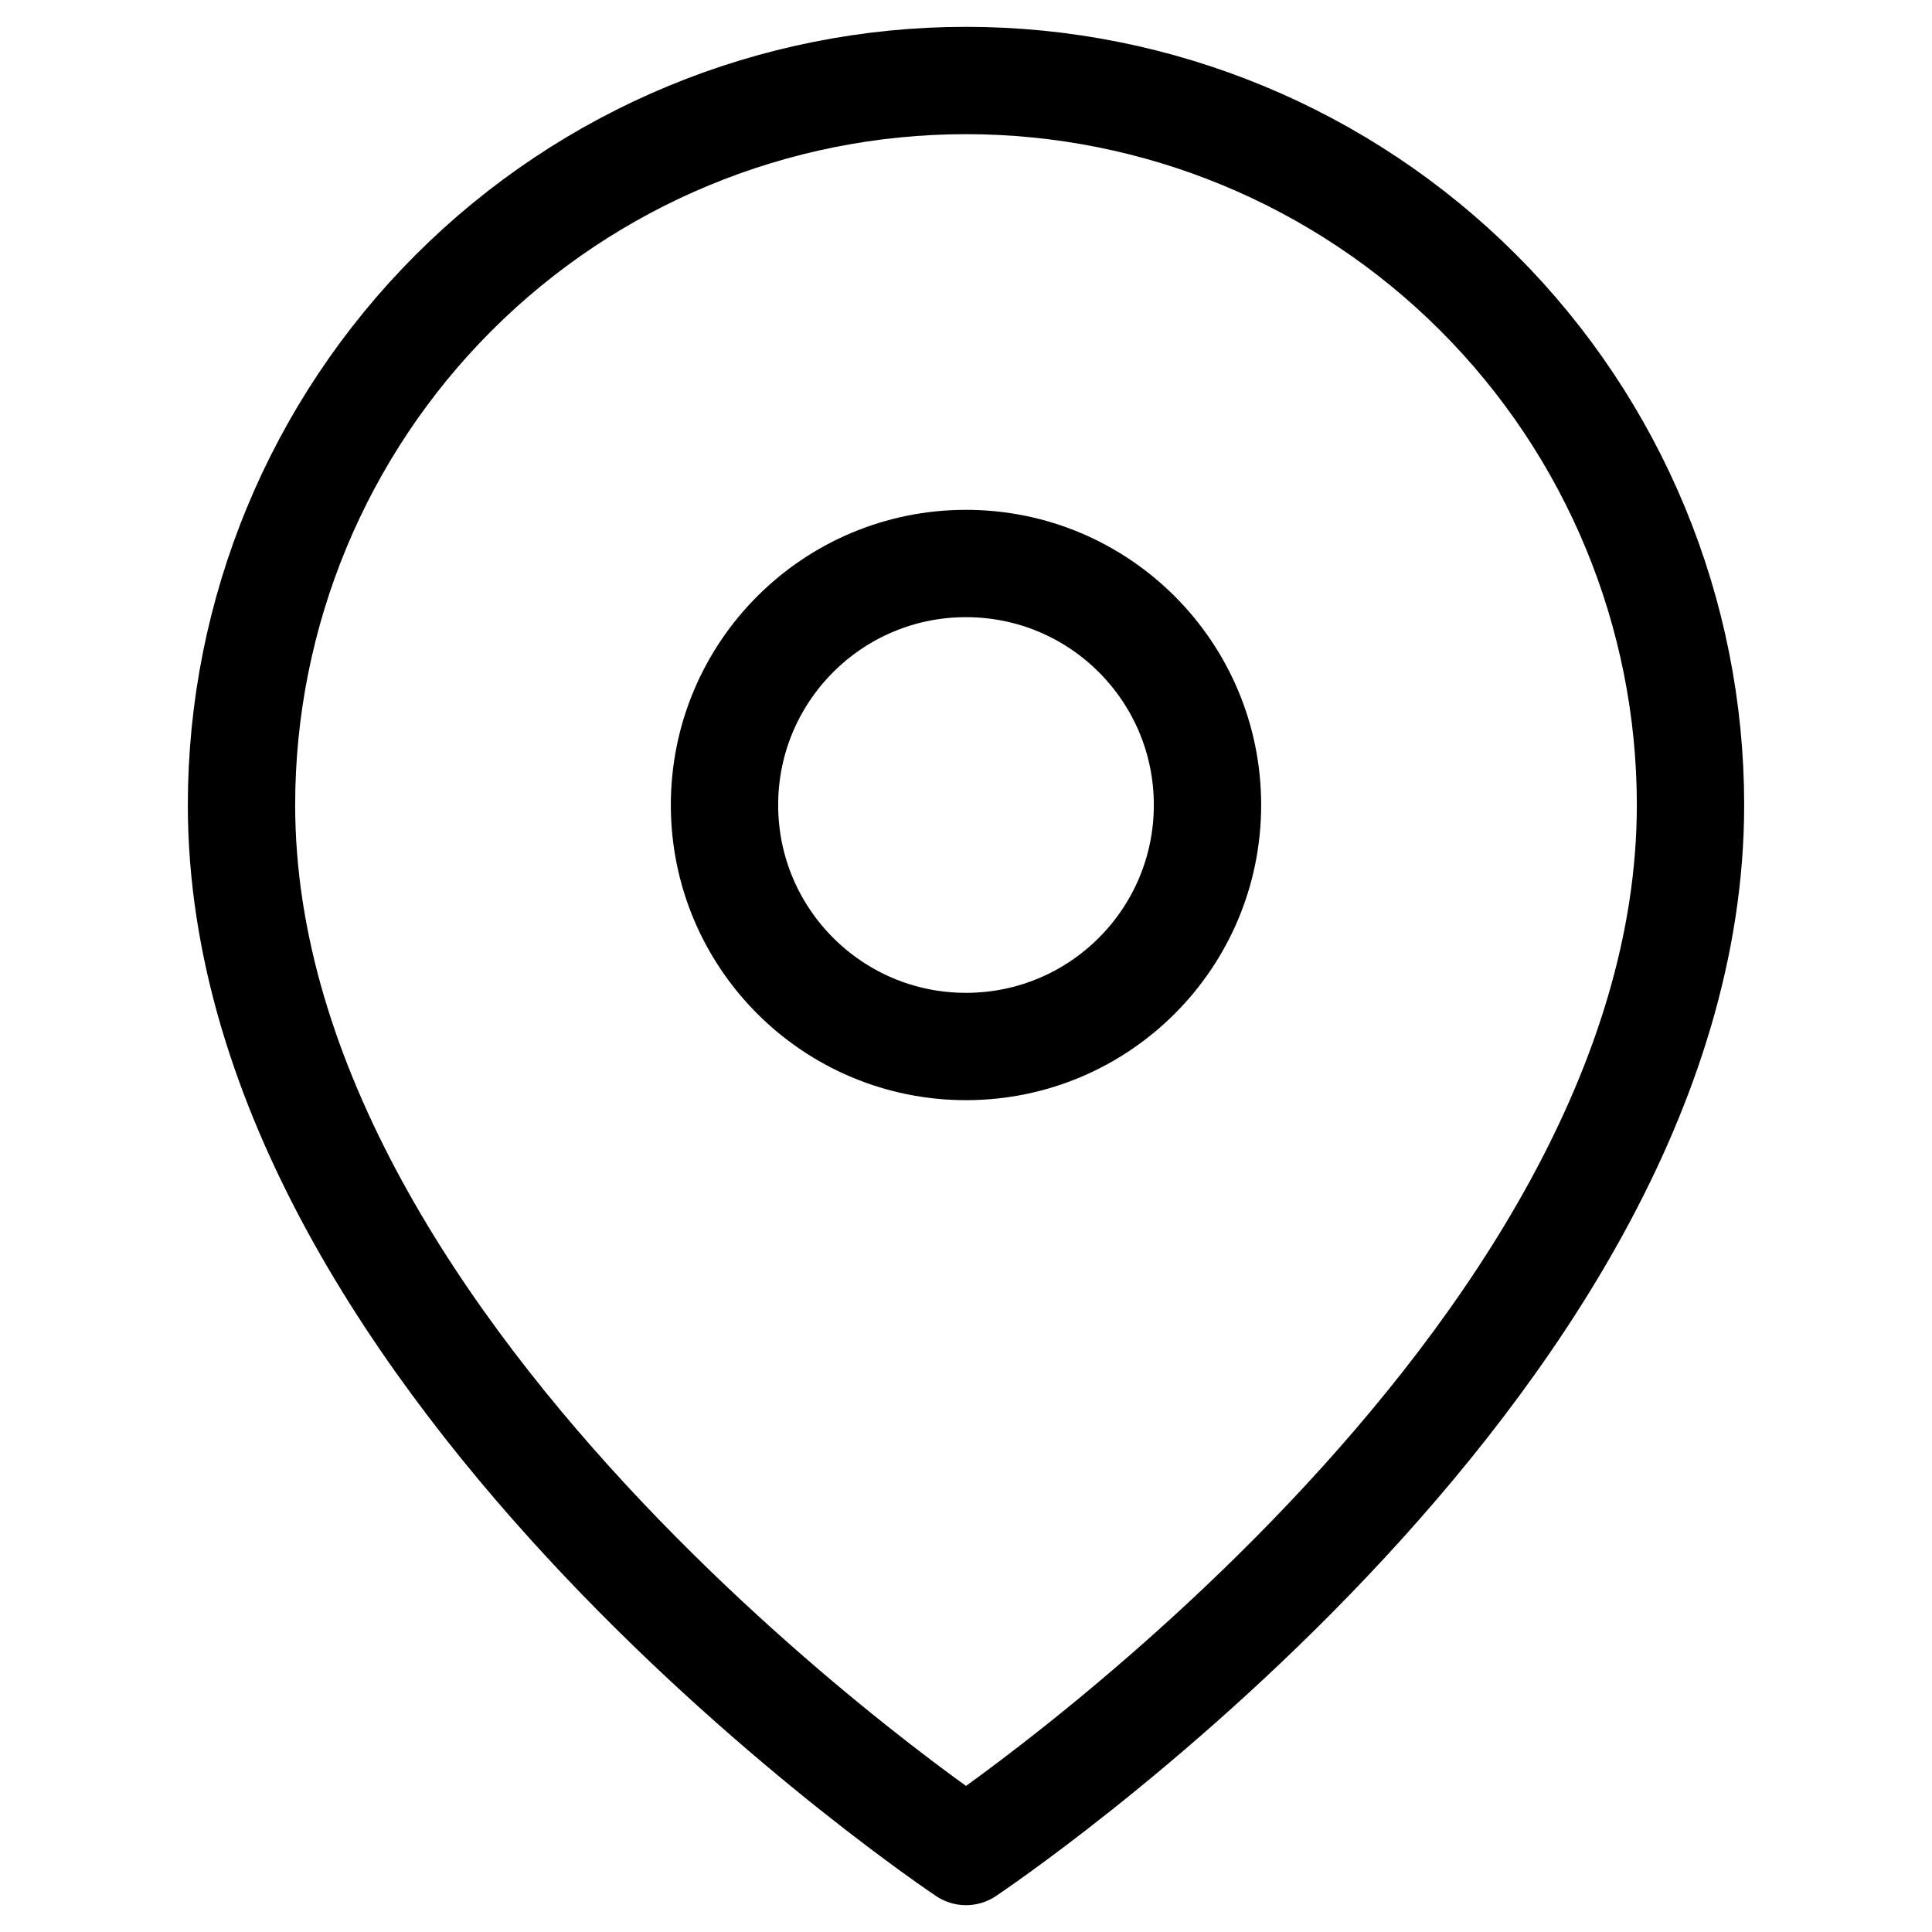
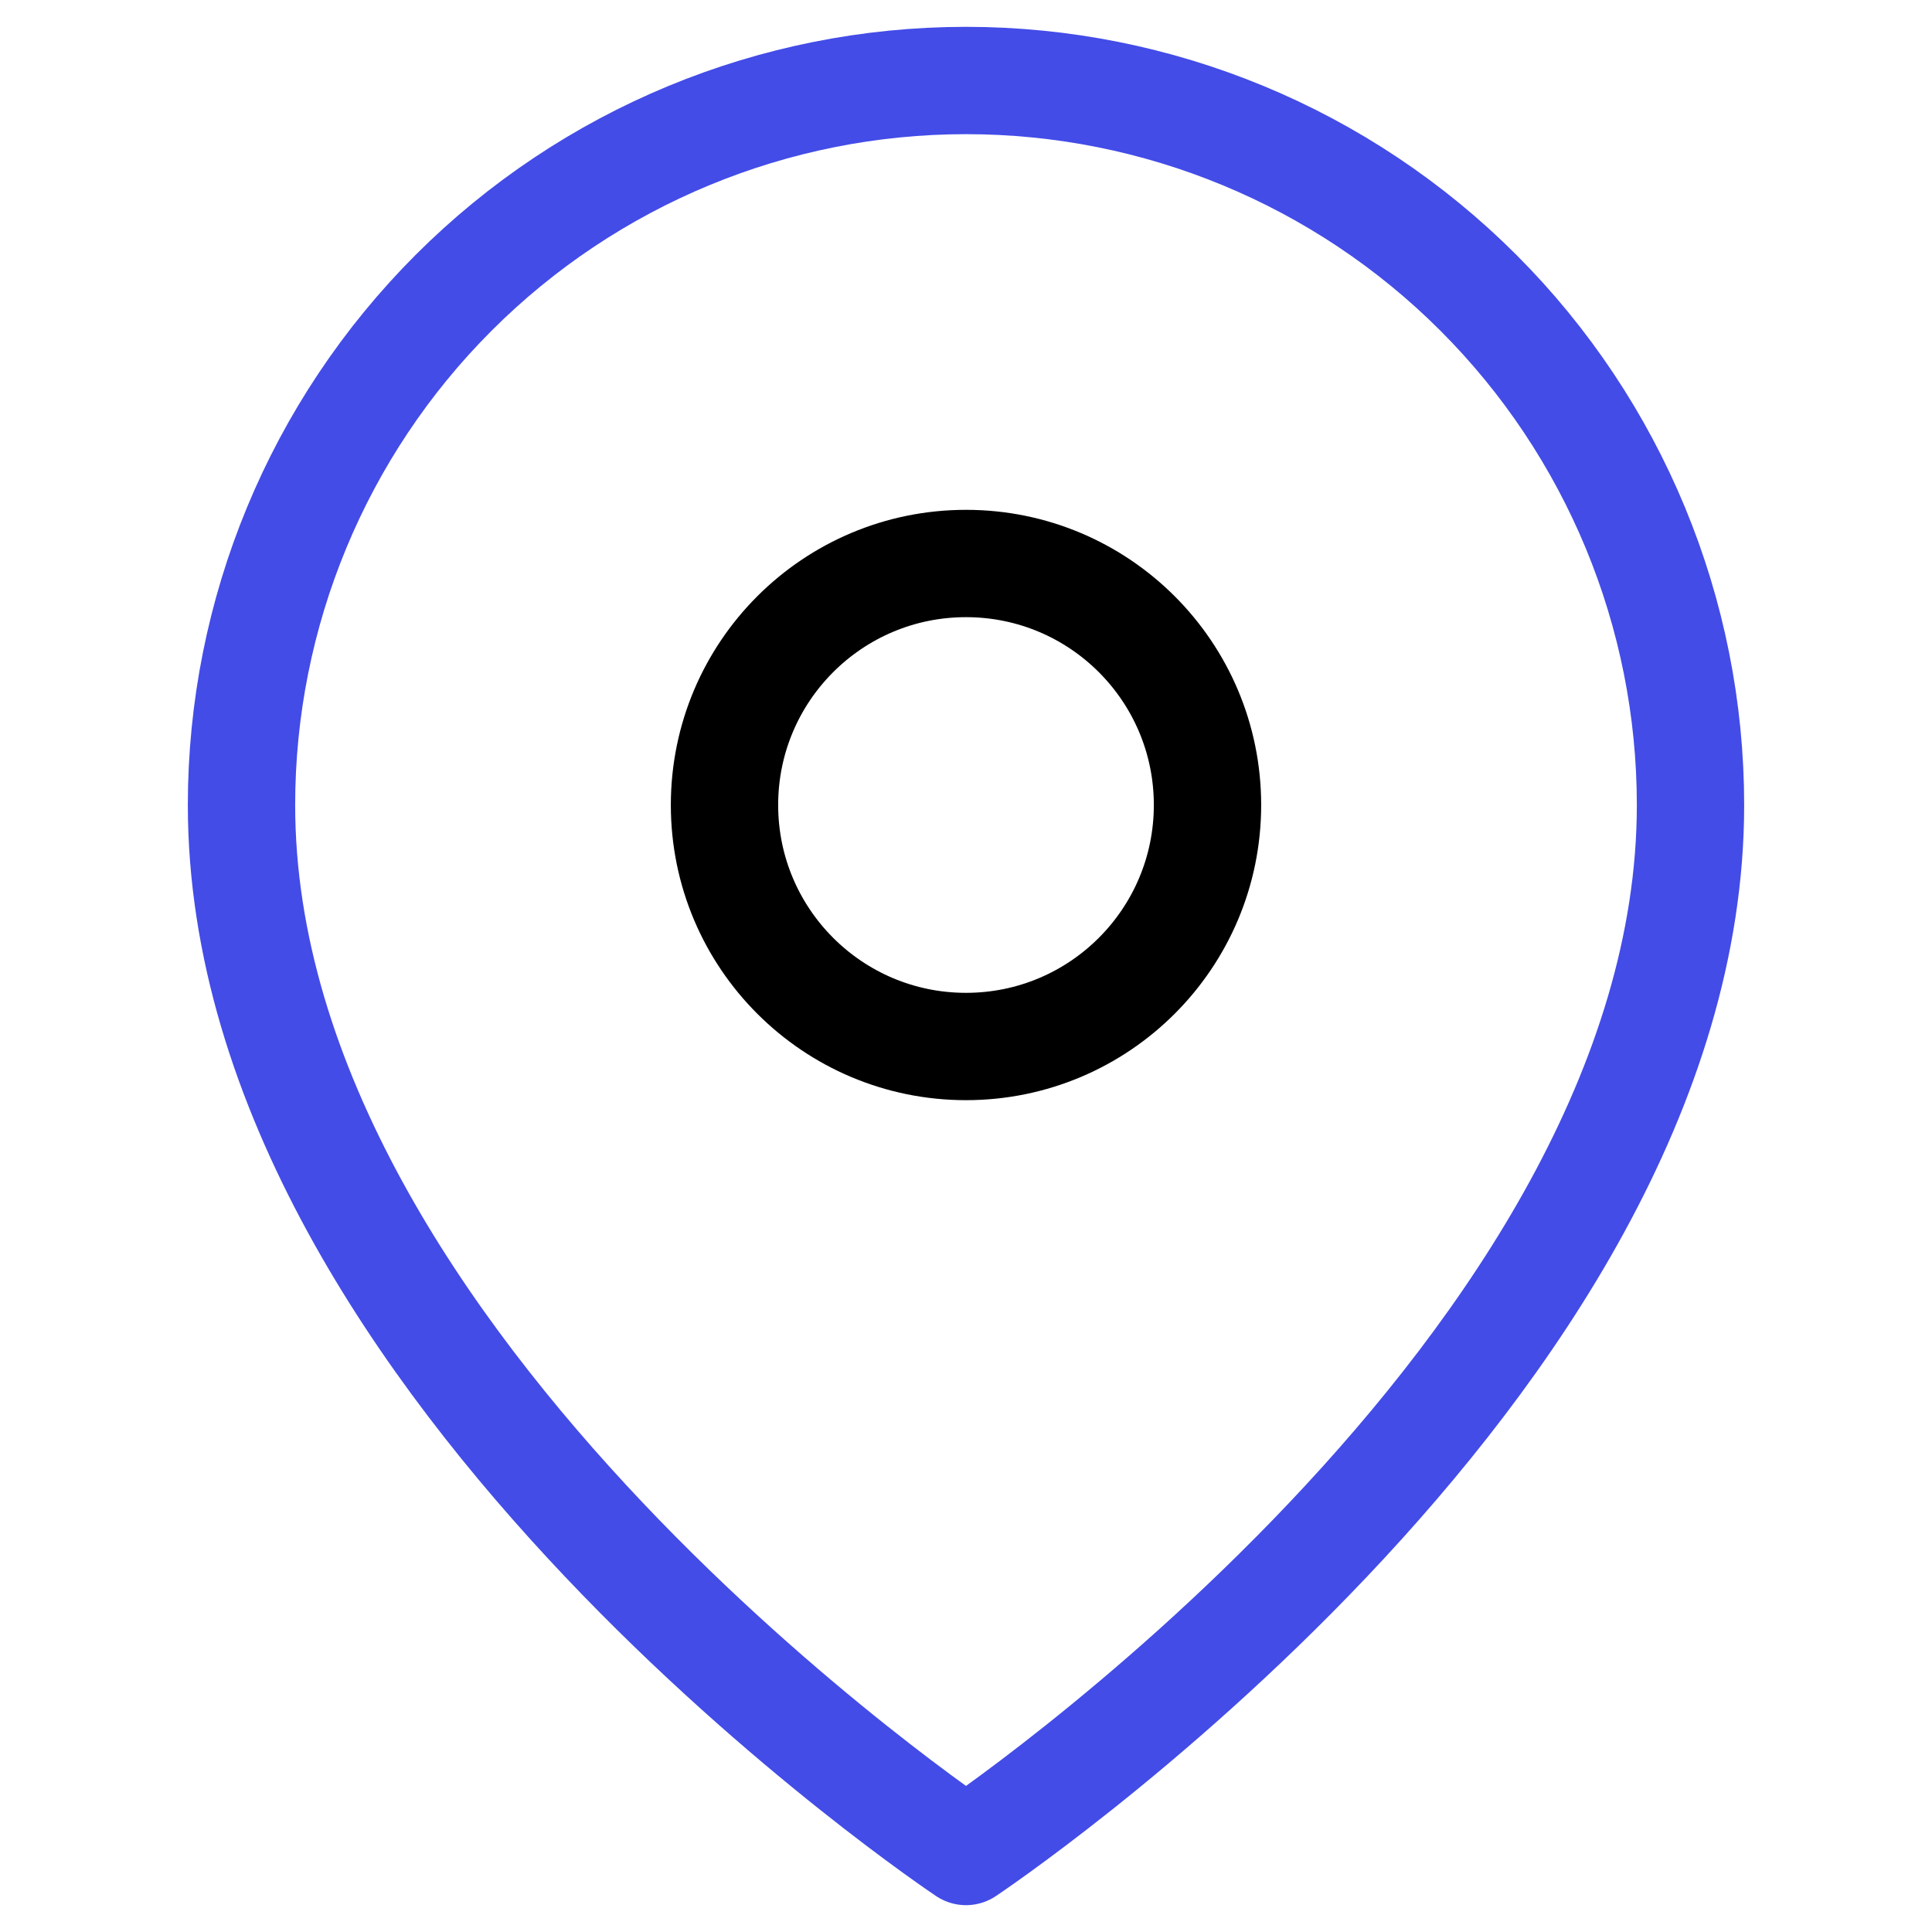
<svg xmlns="http://www.w3.org/2000/svg" width="18" height="18" viewBox="0 0 18 18" fill="none">
-   <path d="M15.75 7.5C15.75 12.75 9 17.25 9 17.25C9 17.25 2.25 12.75 2.25 7.5C2.25 5.71 2.961 3.993 4.227 2.727C5.493 1.461 7.21 0.75 9 0.75C10.79 0.75 12.507 1.461 13.773 2.727C15.039 3.993 15.75 5.71 15.75 7.5Z" stroke="currentColor" stroke-linecap="round" stroke-linejoin="round" />
+   <path d="M15.75 7.5C15.75 12.75 9 17.25 9 17.25C9 17.25 2.25 12.75 2.25 7.5C2.25 5.71 2.961 3.993 4.227 2.727C5.493 1.461 7.21 0.75 9 0.75C10.79 0.75 12.507 1.461 13.773 2.727C15.039 3.993 15.75 5.71 15.75 7.5Z" stroke="#434ce7" stroke-linecap="round" stroke-linejoin="round" />
  <path d="M9 9.75C10.243 9.75 11.25 8.743 11.25 7.5C11.25 6.257 10.243 5.25 9 5.25C7.757 5.25 6.75 6.257 6.75 7.5C6.75 8.743 7.757 9.75 9 9.75Z" stroke="currentColor" stroke-linecap="round" stroke-linejoin="round" />
</svg>
